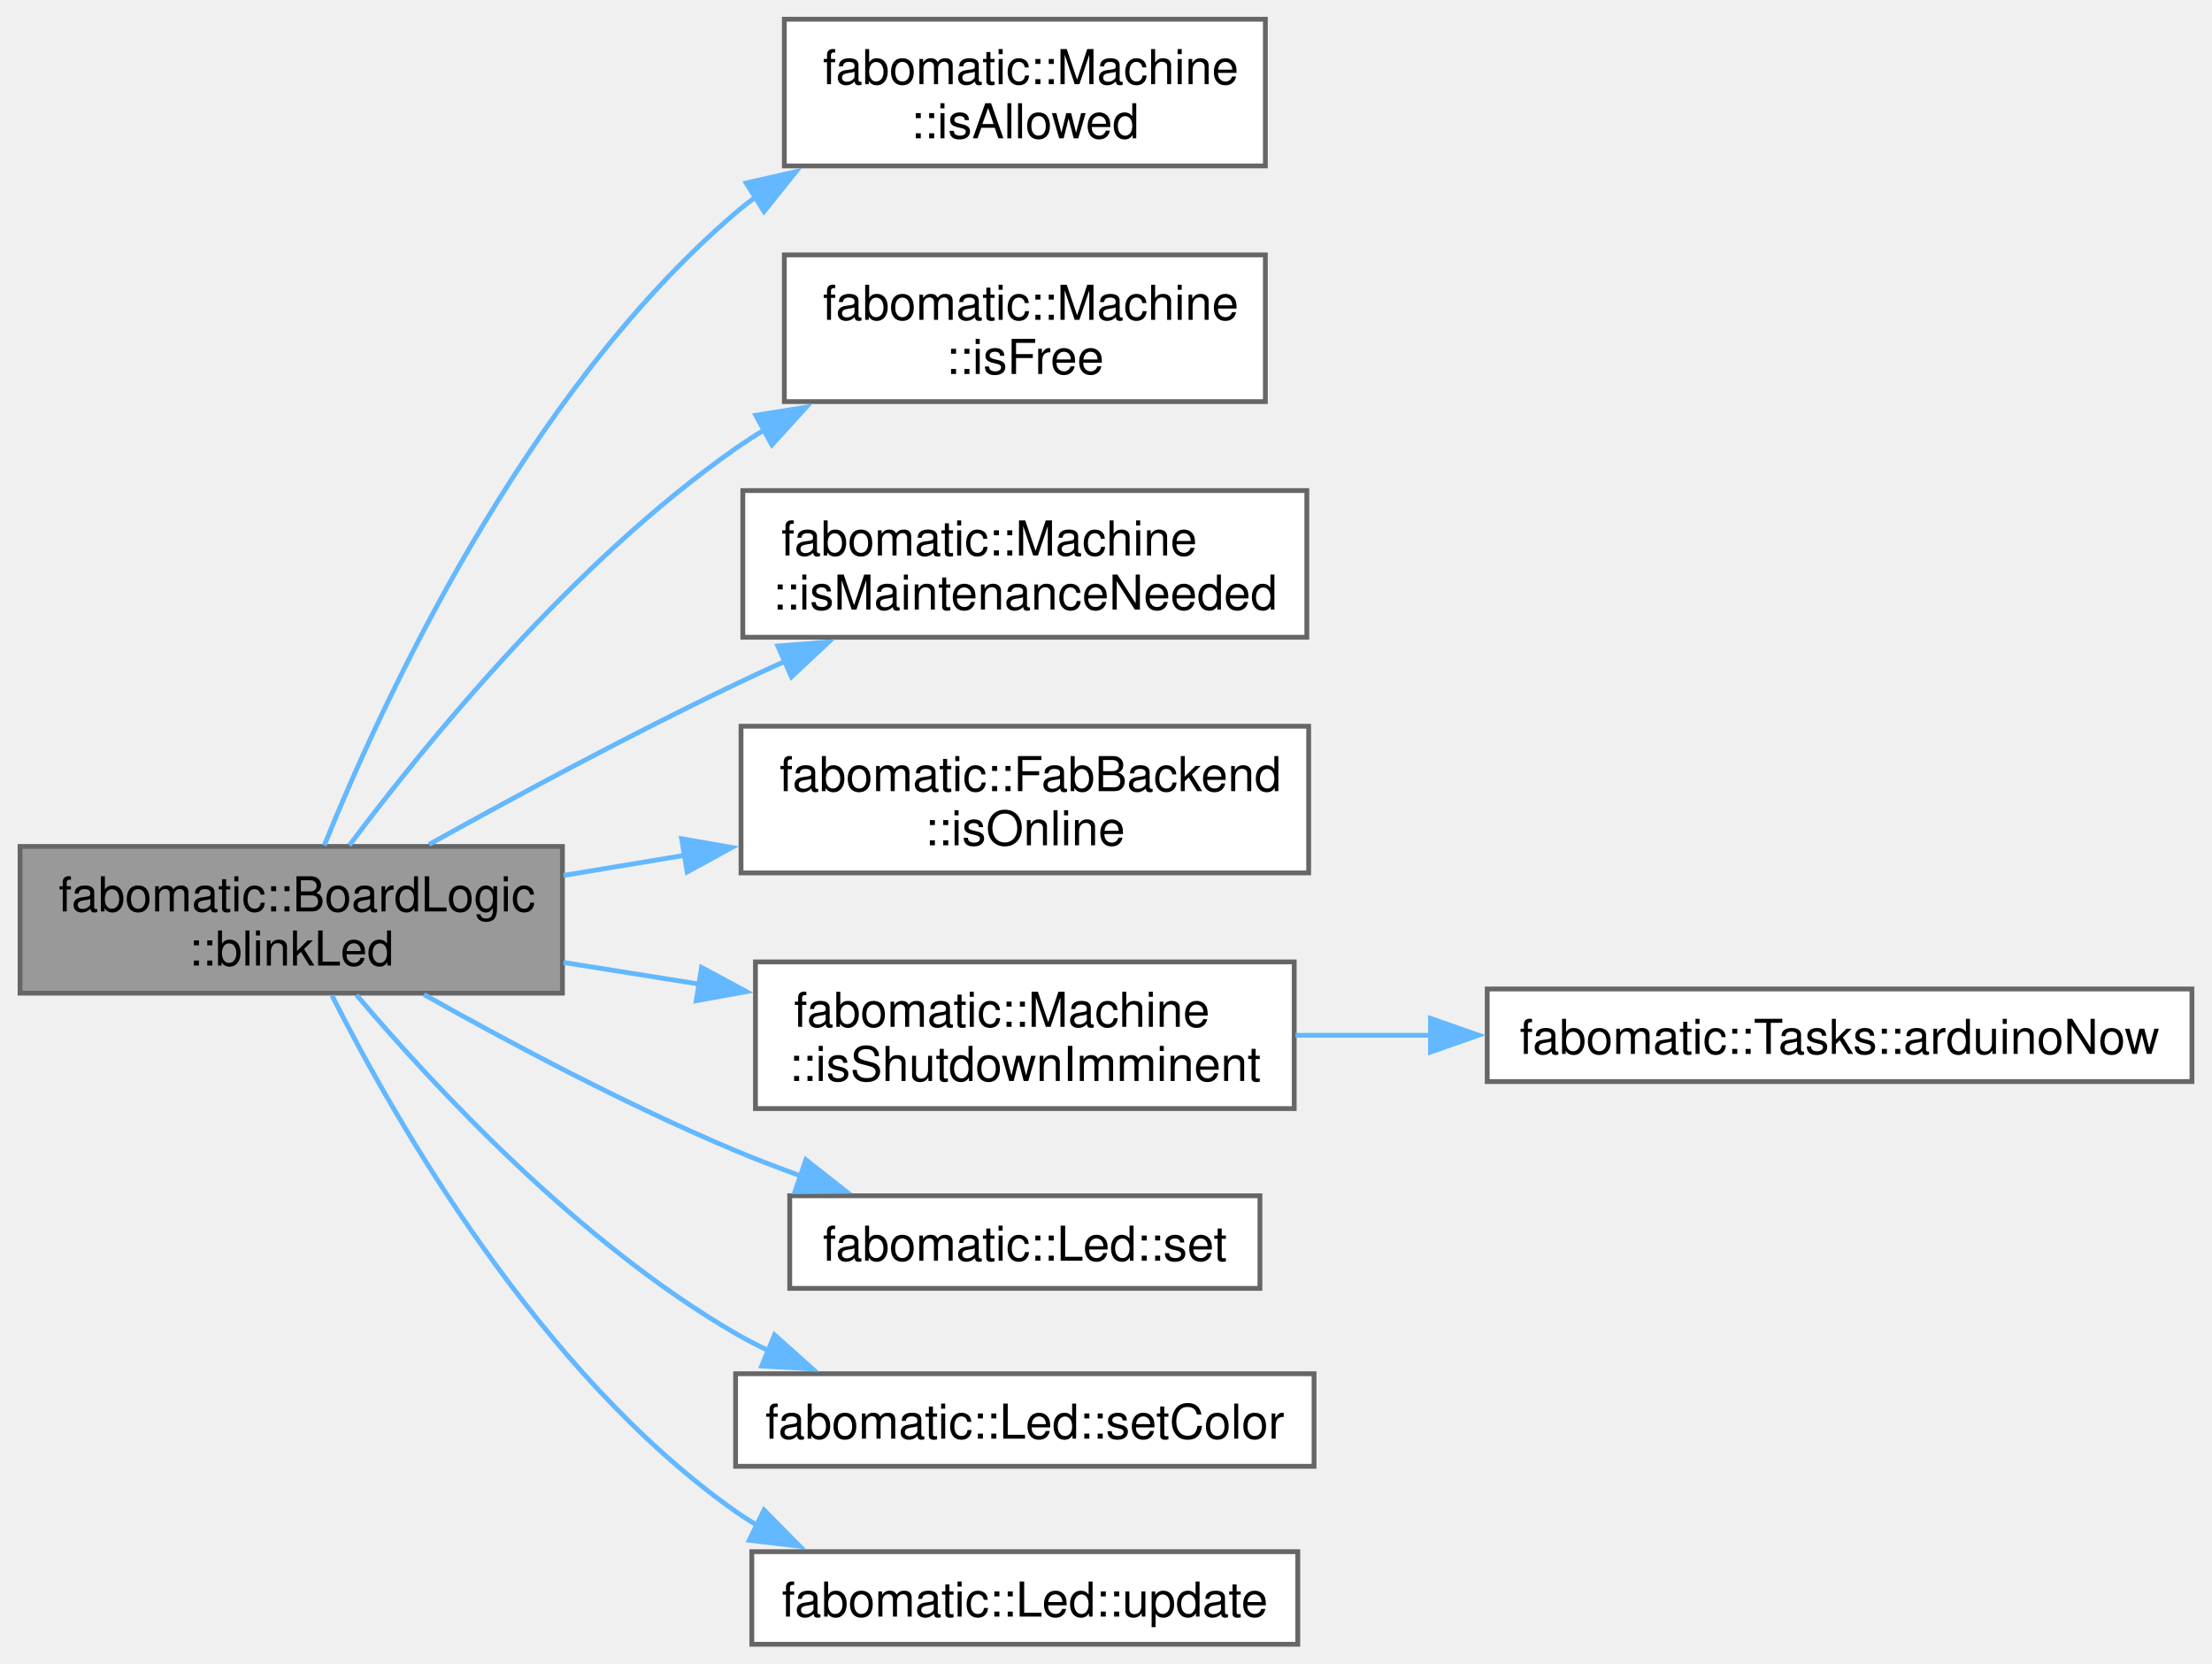
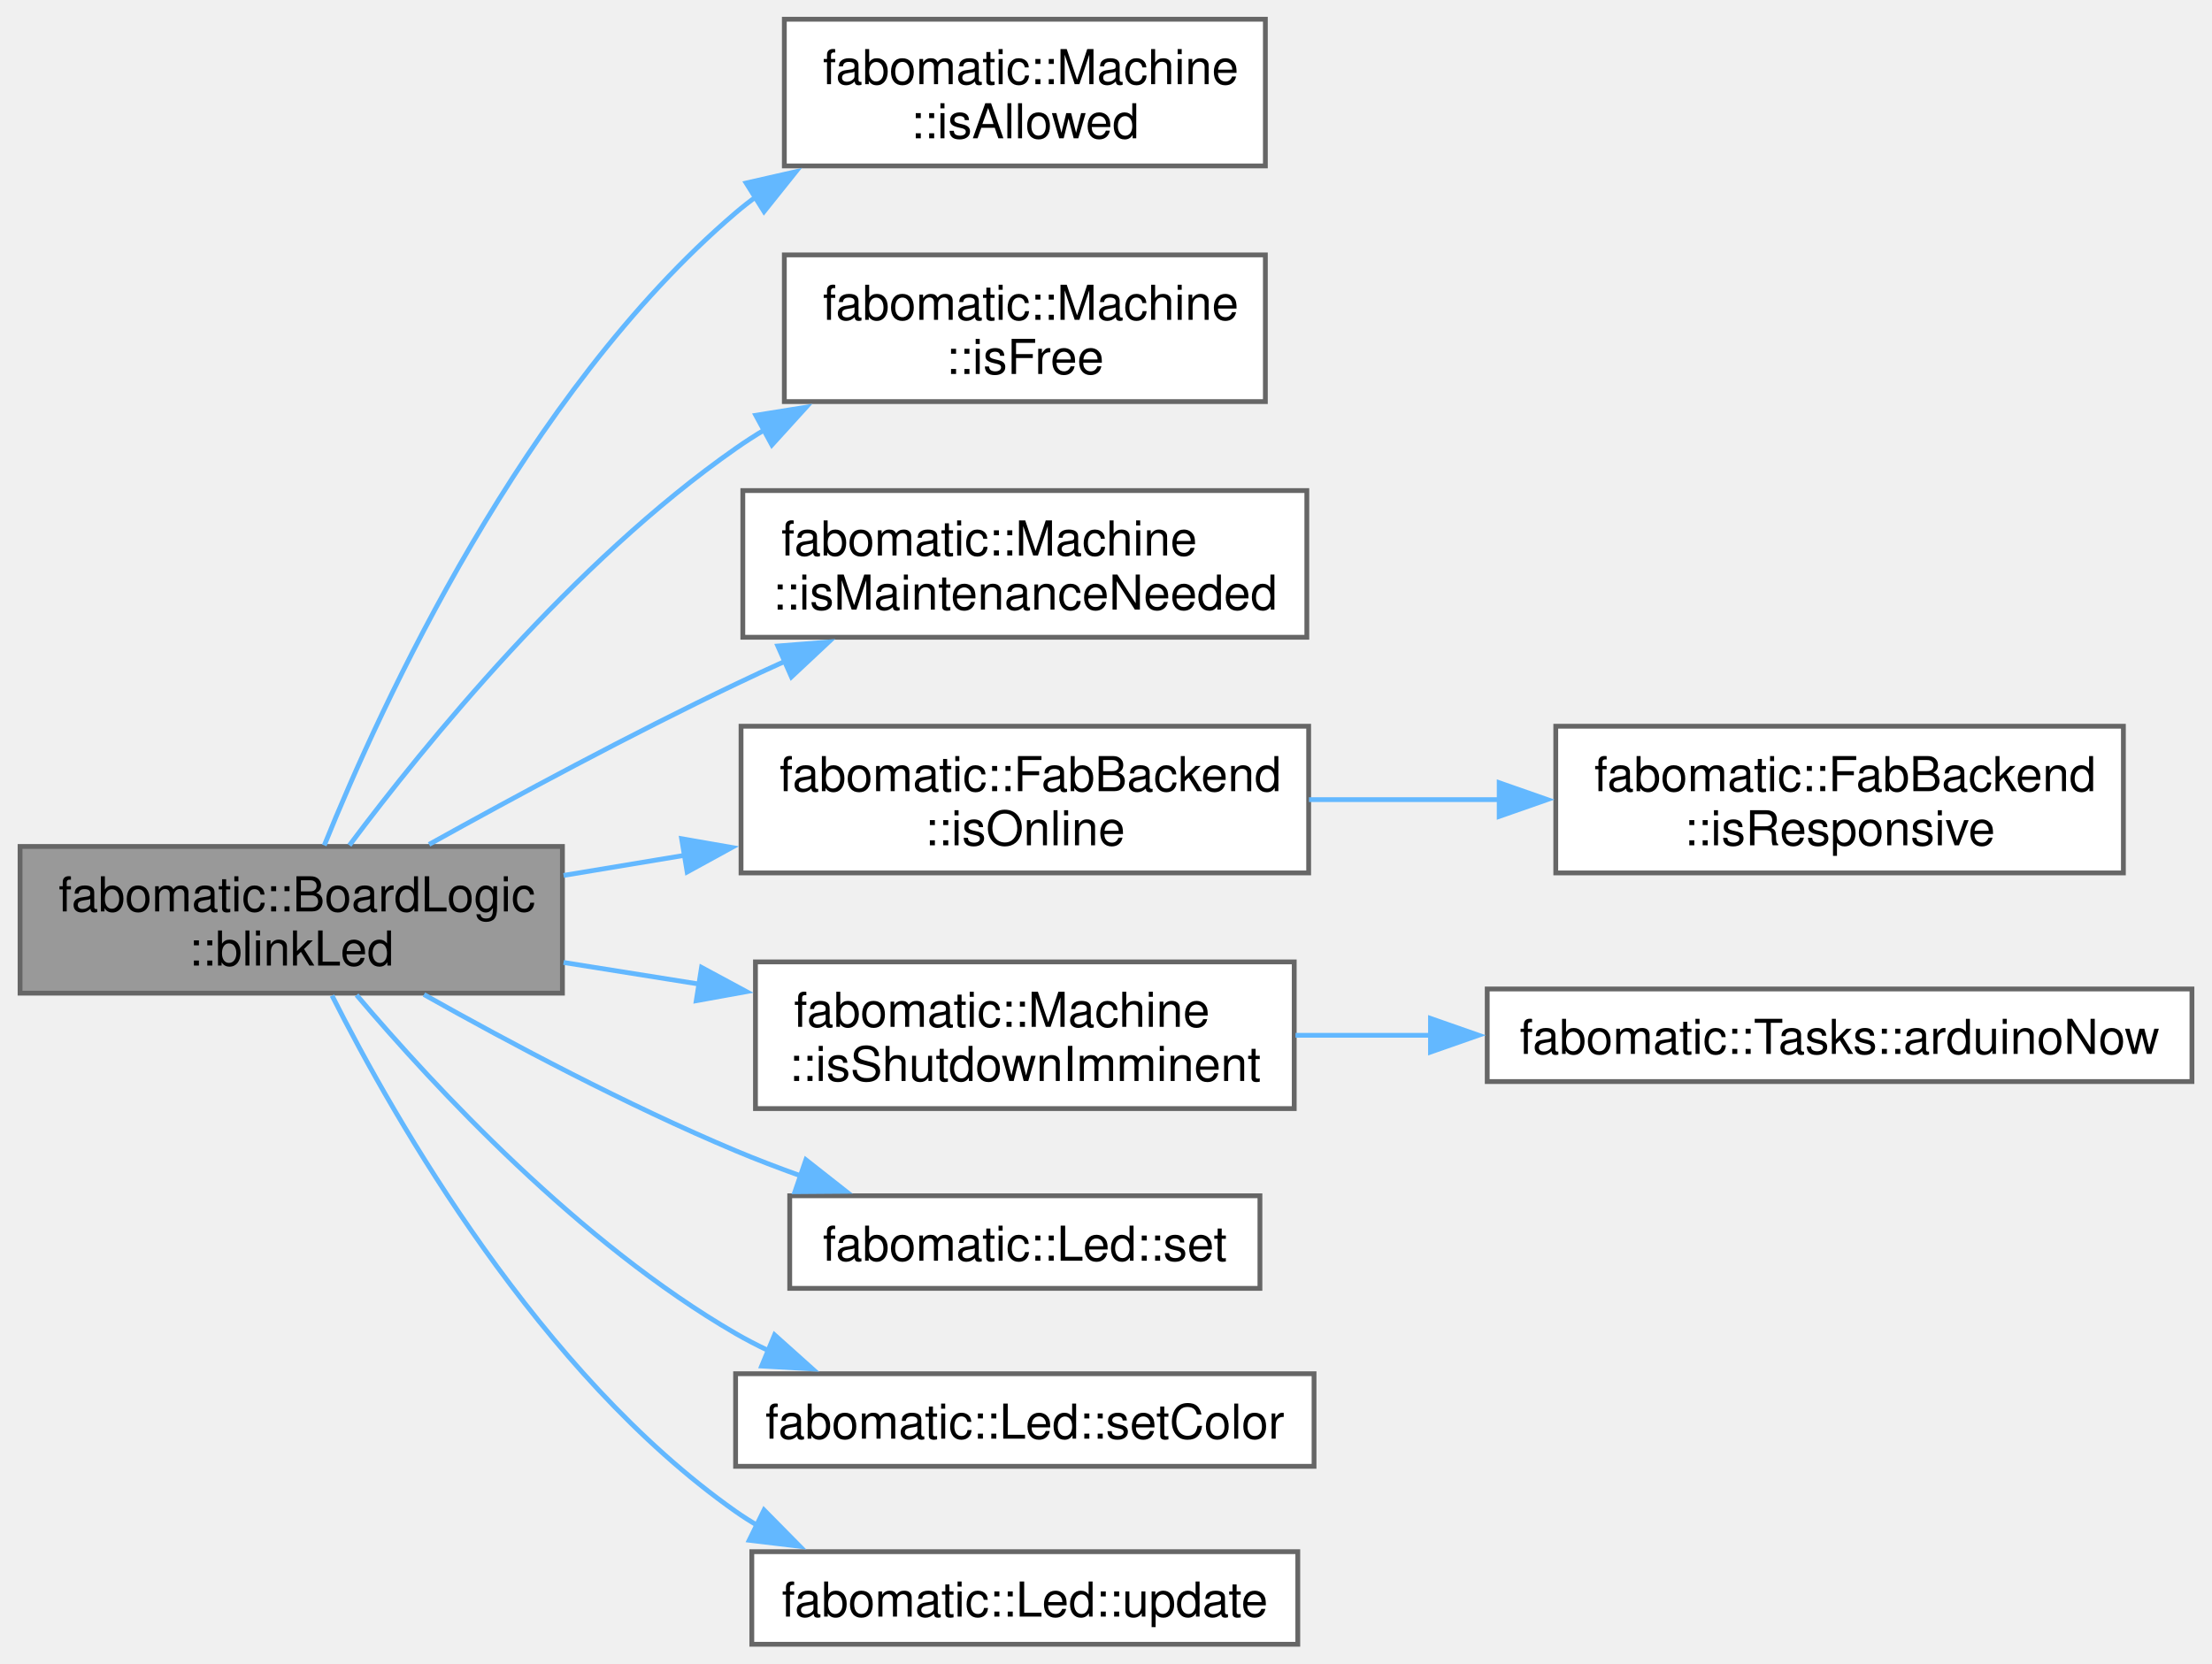
<svg xmlns="http://www.w3.org/2000/svg" xmlns:xlink="http://www.w3.org/1999/xlink" width="460pt" height="346pt" viewBox="0.00 0.00 459.50 345.88">
  <g id="graph0" class="graph" transform="scale(1 1) rotate(0) translate(4 341.88)">
    <g id="Node000001" class="node">
      <g id="a_Node000001">
        <a xlink:title="Blinks the LED.">
          <polygon fill="#999999" stroke="#666666" points="112.75,-165.88 0,-165.88 0,-135.38 112.75,-135.38 112.75,-165.88" />
          <text text-anchor="start" x="8" y="-152.38" font-family="Helvetica,sans-Serif" font-size="10.00">fabomatic::BoardLogic</text>
          <text text-anchor="middle" x="56.38" y="-141.12" font-family="Helvetica,sans-Serif" font-size="10.00">::blinkLed</text>
        </a>
      </g>
    </g>
    <g id="Node000002" class="node">
      <g id="a_Node000002">
        <a xlink:href="classfabomatic_1_1_machine.xhtml#a4b40dcb31af466acc85f66c845516c82" target="_top" xlink:title=" ">
          <polygon fill="white" stroke="#666666" points="258.88,-337.88 158.88,-337.88 158.88,-307.38 258.88,-307.38 258.88,-337.88" />
          <text text-anchor="start" x="166.88" y="-324.38" font-family="Helvetica,sans-Serif" font-size="10.00">fabomatic::Machine</text>
          <text text-anchor="middle" x="208.88" y="-313.12" font-family="Helvetica,sans-Serif" font-size="10.00">::isAllowed</text>
        </a>
      </g>
    </g>
    <g id="edge1_Node000001_Node000002" class="edge">
      <g id="a_edge1_Node000001_Node000002">
        <a xlink:title=" ">
          <path fill="none" stroke="#63b8ff" d="M63.24,-166.1C75.12,-195.53 104.67,-259.94 148.75,-297.62 150.18,-298.84 151.67,-300.01 153.22,-301.13" />
          <polygon fill="#63b8ff" stroke="#63b8ff" points="150.95,-303.83 161.28,-306.18 154.66,-297.9 150.95,-303.83" />
        </a>
      </g>
    </g>
    <g id="Node000003" class="node">
      <g id="a_Node000003">
        <a xlink:href="classfabomatic_1_1_machine.xhtml#a74aa0b2cd34205ba57710affc56f5c3c" target="_top" xlink:title="Indicates is the machine is not used by anybody.">
          <polygon fill="white" stroke="#666666" points="258.88,-288.88 158.88,-288.88 158.88,-258.38 258.88,-258.38 258.88,-288.88" />
          <text text-anchor="start" x="166.88" y="-275.38" font-family="Helvetica,sans-Serif" font-size="10.00">fabomatic::Machine</text>
          <text text-anchor="middle" x="208.88" y="-264.12" font-family="Helvetica,sans-Serif" font-size="10.00">::isFree</text>
        </a>
      </g>
    </g>
    <g id="edge2_Node000001_Node000003" class="edge">
      <g id="a_edge2_Node000001_Node000003">
        <a xlink:title=" ">
          <path fill="none" stroke="#63b8ff" d="M68.47,-166.12C84.24,-187.21 115.01,-225.03 148.75,-248.62 150.75,-250.03 152.85,-251.37 155,-252.66" />
          <polygon fill="#63b8ff" stroke="#63b8ff" points="152.95,-255.53 163.41,-257.21 156.29,-249.37 152.95,-255.53" />
        </a>
      </g>
    </g>
    <g id="Node000004" class="node">
      <g id="a_Node000004">
        <a xlink:href="classfabomatic_1_1_machine.xhtml#a34b0deb04494137cf321e94d50dedf90" target="_top" xlink:title=" ">
          <polygon fill="white" stroke="#666666" points="267.5,-239.88 150.25,-239.88 150.25,-209.38 267.5,-209.38 267.5,-239.88" />
          <text text-anchor="start" x="158.25" y="-226.38" font-family="Helvetica,sans-Serif" font-size="10.00">fabomatic::Machine</text>
          <text text-anchor="middle" x="208.88" y="-215.12" font-family="Helvetica,sans-Serif" font-size="10.00">::isMaintenanceNeeded</text>
        </a>
      </g>
    </g>
    <g id="edge3_Node000001_Node000004" class="edge">
      <g id="a_edge3_Node000001_Node000004">
        <a xlink:title=" ">
          <path fill="none" stroke="#63b8ff" d="M85.03,-166.31C102.97,-176.28 126.99,-189.22 148.75,-199.62 152.07,-201.21 155.51,-202.81 159,-204.38" />
          <polygon fill="#63b8ff" stroke="#63b8ff" points="157.53,-207.56 168.09,-208.39 160.36,-201.15 157.53,-207.56" />
        </a>
      </g>
    </g>
    <g id="Node000005" class="node">
      <g id="a_Node000005">
-         <a xlink:href="classfabomatic_1_1_fab_backend.xhtml#aef092e0e1db0c3539d5474fad2456255" target="_top" xlink:title="Checks if the client is online.">
+         <a xlink:href="classfabomatic_1_1_fab_backend.xhtml#aef092e0e1db0c3539d5474fad2456255" target="_top" xlink:title="Indicates if the MQTT client is connected to the broker and backend is responsive.">
          <polygon fill="white" stroke="#666666" points="267.88,-190.88 149.88,-190.88 149.88,-160.38 267.88,-160.38 267.88,-190.88" />
          <text text-anchor="start" x="157.88" y="-177.38" font-family="Helvetica,sans-Serif" font-size="10.00">fabomatic::FabBackend</text>
          <text text-anchor="middle" x="208.88" y="-166.12" font-family="Helvetica,sans-Serif" font-size="10.00">::isOnline</text>
        </a>
      </g>
    </g>
    <g id="edge4_Node000001_Node000005" class="edge">
      <g id="a_edge4_Node000001_Node000005">
        <a xlink:title=" ">
          <path fill="none" stroke="#63b8ff" d="M112.99,-159.86C121.26,-161.24 129.86,-162.67 138.37,-164.08" />
          <polygon fill="#63b8ff" stroke="#63b8ff" points="137.53,-167.49 147.97,-165.67 138.68,-160.58 137.53,-167.49" />
        </a>
      </g>
    </g>
-     <g id="Node000006" class="node">
-       <g id="a_Node000006">
+     <g id="Node000007" class="node">
+       <g id="a_Node000007">
        <a xlink:href="classfabomatic_1_1_machine.xhtml#a871958cc57845c8651cf1058ed9b30e4" target="_top" xlink:title="Indicates if the machine will power down in less than BEEP_REMAINING_MINUTES.">
          <polygon fill="white" stroke="#666666" points="264.88,-141.88 152.88,-141.88 152.88,-111.38 264.88,-111.38 264.88,-141.88" />
          <text text-anchor="start" x="160.88" y="-128.38" font-family="Helvetica,sans-Serif" font-size="10.00">fabomatic::Machine</text>
          <text text-anchor="middle" x="208.88" y="-117.12" font-family="Helvetica,sans-Serif" font-size="10.00">::isShutdownImminent</text>
        </a>
      </g>
    </g>
-     <g id="edge5_Node000001_Node000006" class="edge">
-       <g id="a_edge5_Node000001_Node000006">
+     <g id="edge6_Node000001_Node000007" class="edge">
+       <g id="a_edge6_Node000001_Node000007">
        <a xlink:title=" ">
          <path fill="none" stroke="#63b8ff" d="M112.99,-141.76C122.16,-140.29 131.74,-138.77 141.15,-137.27" />
          <polygon fill="#63b8ff" stroke="#63b8ff" points="141.67,-140.73 151,-135.7 140.57,-133.81 141.67,-140.73" />
        </a>
      </g>
    </g>
-     <g id="Node000008" class="node">
-       <g id="a_Node000008">
+     <g id="Node000009" class="node">
+       <g id="a_Node000009">
        <a xlink:href="classfabomatic_1_1_led.xhtml#ae7fd966ebaea3198dfe49b73e963e9cb" target="_top" xlink:title=" ">
          <polygon fill="white" stroke="#666666" points="257.75,-93.25 160,-93.25 160,-74 257.75,-74 257.75,-93.25" />
          <text text-anchor="middle" x="208.88" y="-79.75" font-family="Helvetica,sans-Serif" font-size="10.00">fabomatic::Led::set</text>
        </a>
      </g>
    </g>
-     <g id="edge7_Node000001_Node000008" class="edge">
-       <g id="a_edge7_Node000001_Node000008">
+     <g id="edge8_Node000001_Node000009" class="edge">
+       <g id="a_edge8_Node000001_Node000009">
        <a xlink:title=" ">
          <path fill="none" stroke="#63b8ff" d="M83.97,-135.09C101.89,-125.01 126.28,-112.05 148.75,-102.62 153.11,-100.79 157.72,-99.03 162.35,-97.37" />
          <polygon fill="#63b8ff" stroke="#63b8ff" points="163.36,-100.73 171.69,-94.18 161.09,-94.1 163.36,-100.73" />
        </a>
      </g>
    </g>
-     <g id="Node000009" class="node">
-       <g id="a_Node000009">
+     <g id="Node000010" class="node">
+       <g id="a_Node000010">
        <a xlink:href="classfabomatic_1_1_led.xhtml#afe933127b5e25e5972e3120bc276b599" target="_top" xlink:title=" ">
          <polygon fill="white" stroke="#666666" points="269,-56.25 148.75,-56.25 148.75,-37 269,-37 269,-56.25" />
          <text text-anchor="middle" x="208.88" y="-42.75" font-family="Helvetica,sans-Serif" font-size="10.00">fabomatic::Led::setColor</text>
        </a>
      </g>
    </g>
-     <g id="edge8_Node000001_Node000009" class="edge">
-       <g id="a_edge8_Node000001_Node000009">
+     <g id="edge9_Node000001_Node000010" class="edge">
+       <g id="a_edge9_Node000001_Node000010">
        <a xlink:title=" ">
          <path fill="none" stroke="#63b8ff" d="M69.96,-134.99C86.23,-115.78 116.33,-83.42 148.75,-64.62 150.94,-63.36 153.22,-62.17 155.57,-61.06" />
          <polygon fill="#63b8ff" stroke="#63b8ff" points="156.85,-64.32 164.74,-57.25 154.17,-57.85 156.85,-64.32" />
        </a>
      </g>
    </g>
-     <g id="Node000010" class="node">
-       <g id="a_Node000010">
+     <g id="Node000011" class="node">
+       <g id="a_Node000011">
        <a xlink:href="classfabomatic_1_1_led.xhtml#a959b8bbb2fe1acb5cbffba251bcb8c4c" target="_top" xlink:title=" ">
          <polygon fill="white" stroke="#666666" points="265.62,-19.25 152.12,-19.25 152.12,0 265.62,0 265.62,-19.25" />
          <text text-anchor="middle" x="208.88" y="-5.75" font-family="Helvetica,sans-Serif" font-size="10.00">fabomatic::Led::update</text>
        </a>
      </g>
    </g>
-     <g id="edge9_Node000001_Node000010" class="edge">
-       <g id="a_edge9_Node000001_Node000010">
+     <g id="edge10_Node000001_Node000011" class="edge">
+       <g id="a_edge10_Node000001_Node000011">
        <a xlink:title=" ">
          <path fill="none" stroke="#63b8ff" d="M64.85,-134.88C78.07,-108.7 108.08,-56.27 148.75,-27.62 150.29,-26.54 151.89,-25.52 153.55,-24.56" />
          <polygon fill="#63b8ff" stroke="#63b8ff" points="154.66,-27.91 162.1,-20.37 151.58,-21.63 154.66,-27.91" />
        </a>
      </g>
    </g>
-     <g id="Node000007" class="node">
-       <g id="a_Node000007">
+     <g id="Node000006" class="node">
+       <g id="a_Node000006">
+         <a xlink:href="classfabomatic_1_1_fab_backend.xhtml#aacd5dfac21bd4b6ed71912198a038529" target="_top" xlink:title="Indicates if backend answers are received.">
+           <polygon fill="white" stroke="#666666" points="437.25,-190.88 319.25,-190.88 319.25,-160.38 437.25,-160.38 437.25,-190.88" />
+           <text text-anchor="start" x="327.25" y="-177.38" font-family="Helvetica,sans-Serif" font-size="10.00">fabomatic::FabBackend</text>
+           <text text-anchor="middle" x="378.25" y="-166.12" font-family="Helvetica,sans-Serif" font-size="10.00">::isResponsive</text>
+         </a>
+       </g>
+     </g>
+     <g id="edge5_Node000005_Node000006" class="edge">
+       <g id="a_edge5_Node000005_Node000006">
+         <a xlink:title=" ">
+           <path fill="none" stroke="#63b8ff" d="M267.94,-175.62C280.72,-175.62 294.39,-175.62 307.57,-175.62" />
+           <polygon fill="#63b8ff" stroke="#63b8ff" points="307.49,-179.13 317.49,-175.63 307.49,-172.13 307.49,-179.13" />
+         </a>
+       </g>
+     </g>
+     <g id="Node000008" class="node">
+       <g id="a_Node000008">
        <a xlink:href="namespacefabomatic_1_1_tasks.xhtml#adc67d1313c6695d813feb935eafdaf60" target="_top" xlink:title=" ">
          <polygon fill="white" stroke="#666666" points="451.5,-136.25 305,-136.25 305,-117 451.5,-117 451.5,-136.25" />
          <text text-anchor="middle" x="378.25" y="-122.75" font-family="Helvetica,sans-Serif" font-size="10.00">fabomatic::Tasks::arduinoNow</text>
        </a>
      </g>
    </g>
-     <g id="edge6_Node000006_Node000007" class="edge">
-       <g id="a_edge6_Node000006_Node000007">
+     <g id="edge7_Node000007_Node000008" class="edge">
+       <g id="a_edge7_Node000007_Node000008">
        <a xlink:title=" ">
          <path fill="none" stroke="#63b8ff" d="M265.14,-126.62C274.25,-126.62 283.86,-126.62 293.47,-126.62" />
          <polygon fill="#63b8ff" stroke="#63b8ff" points="293.21,-130.13 303.21,-126.63 293.21,-123.13 293.21,-130.13" />
        </a>
      </g>
    </g>
  </g>
</svg>
